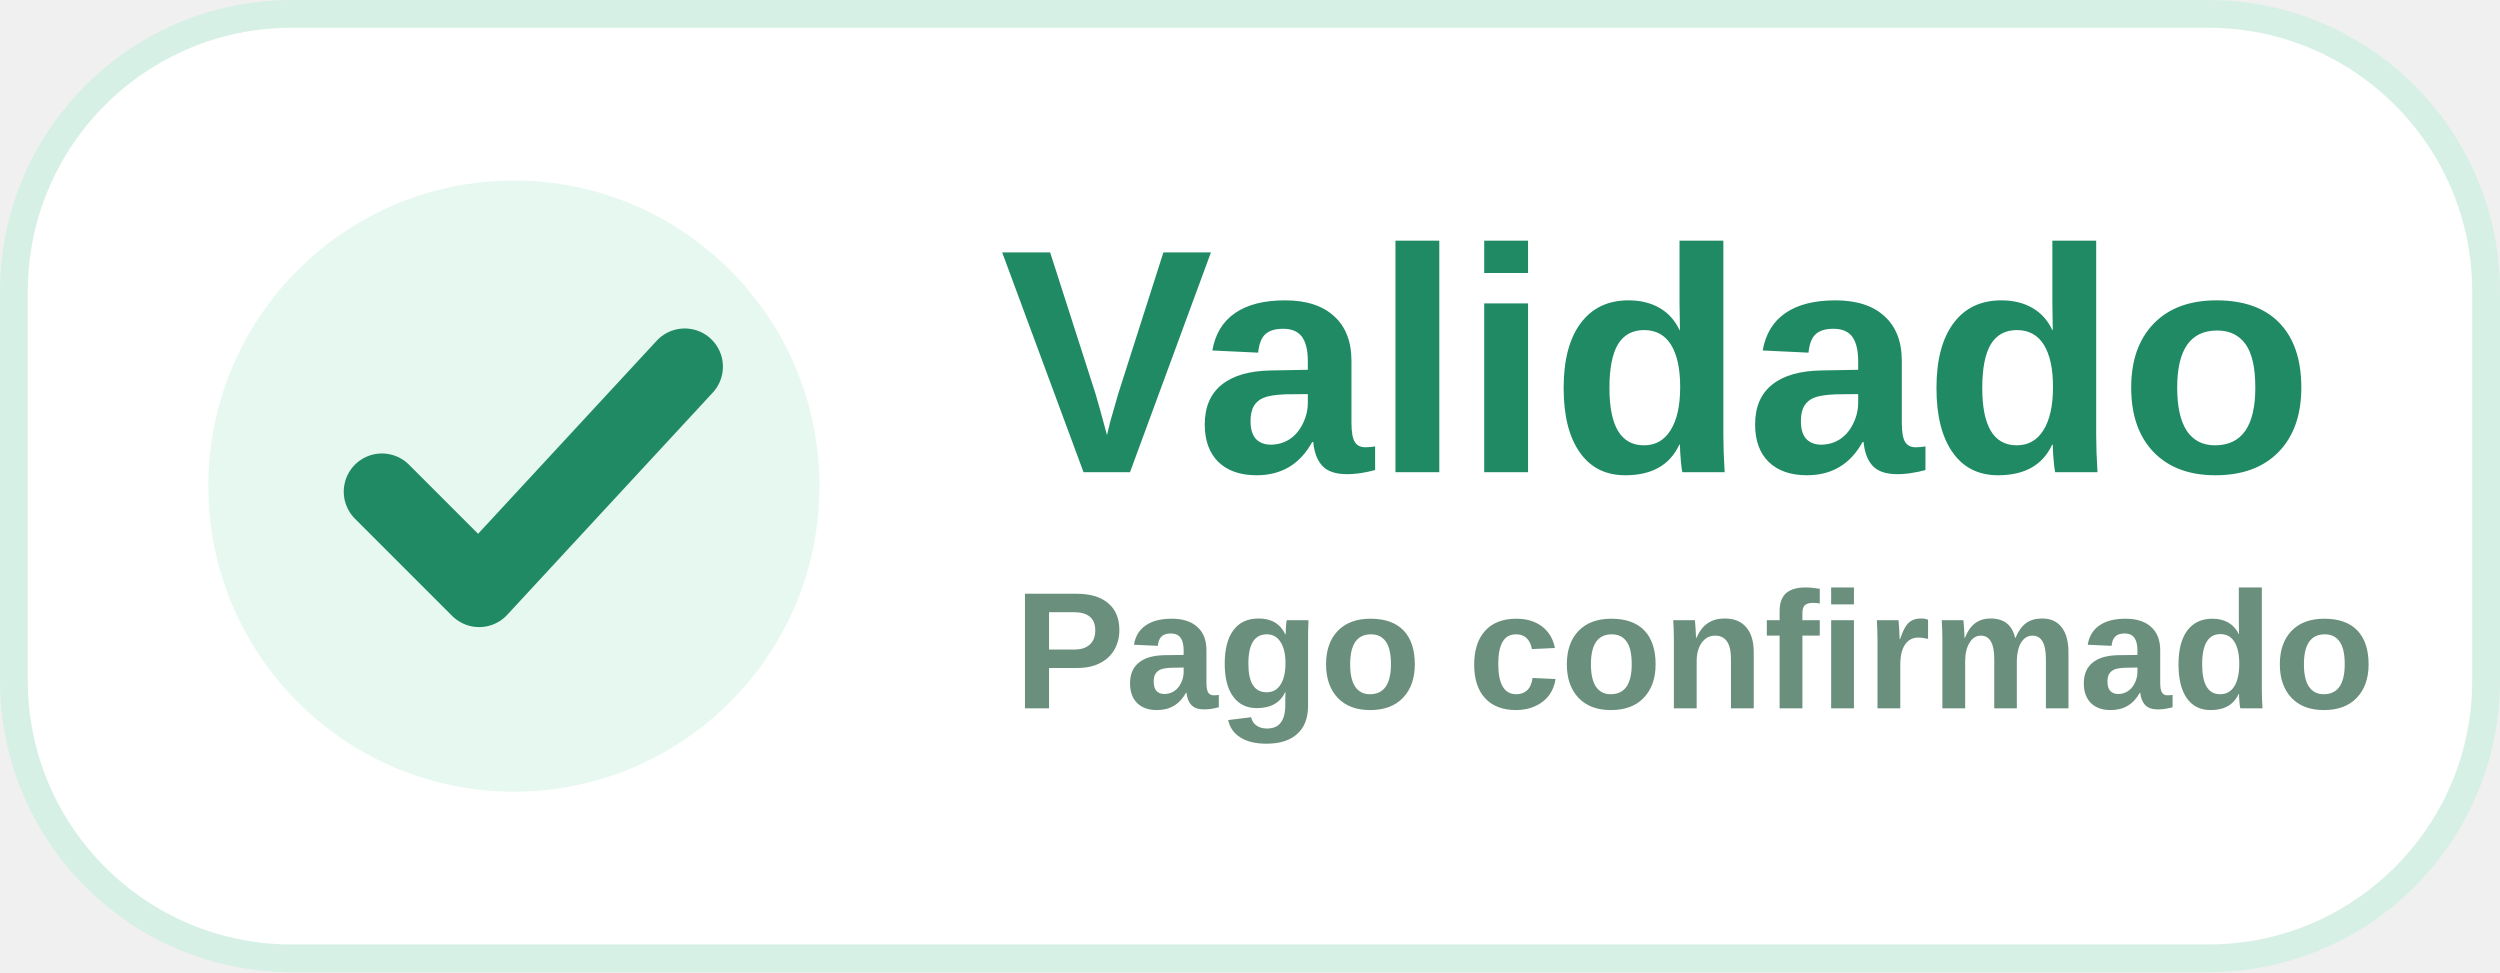
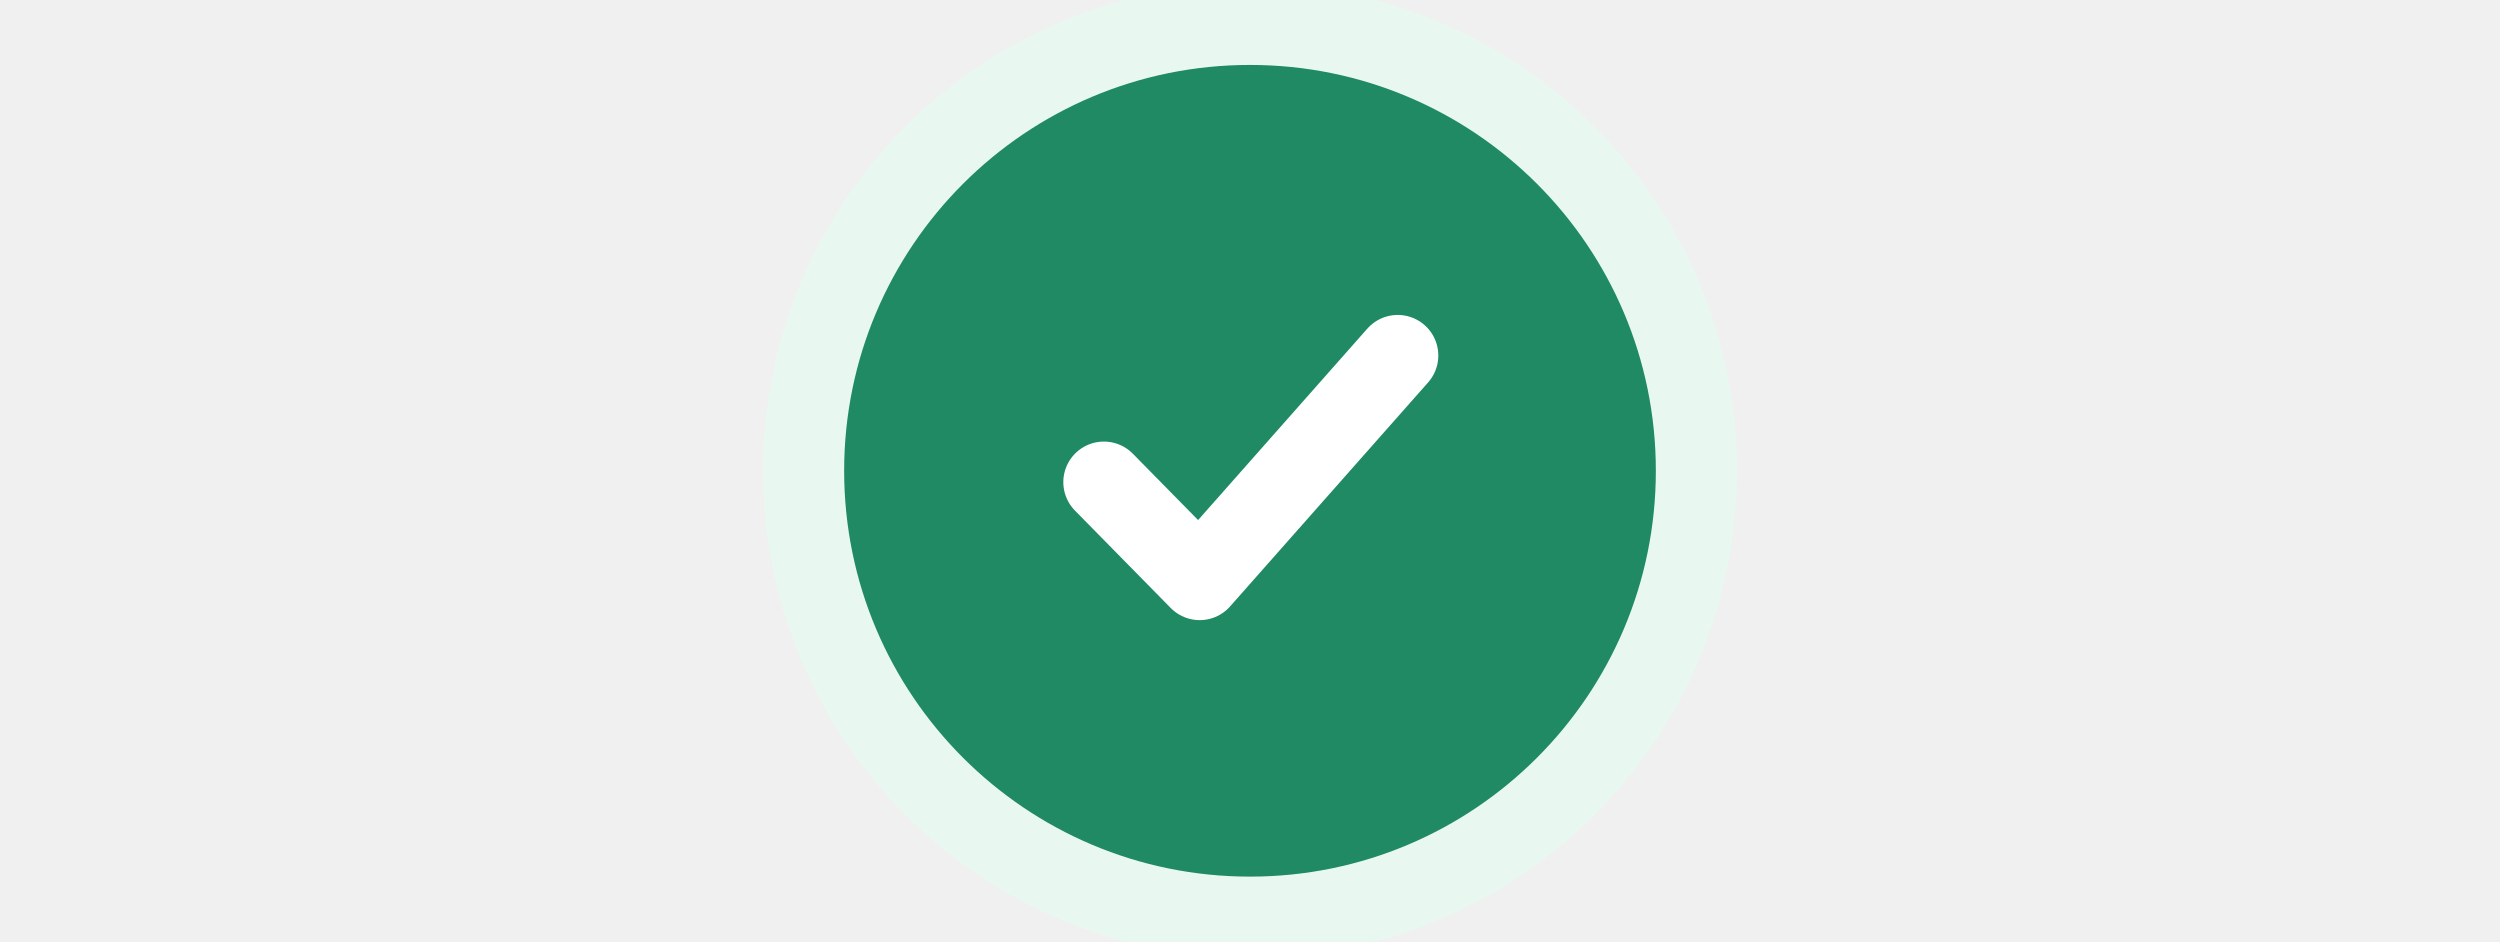
- <svg xmlns="http://www.w3.org/2000/svg" viewBox="0 0 180 70" role="img" aria-labelledby="title">
-   <rect x="1" y="1" width="178" height="68" rx="20" fill="#fff" stroke="#D7F0E5" stroke-width="2" />
-   <circle cx="37" cy="35" r="22" fill="#E6F8F0" />
-   <path d="m27.5 35.4 7 7 14.8-16" fill="none" stroke="#1F8A63" stroke-width="5.5" stroke-linecap="round" stroke-linejoin="round" />
-   <text x="72" y="34" font-family="Trebuchet MS, Arial, sans-serif" font-size="23" font-weight="900" fill="#1F8A63">Validado</text>
-   <text x="73" y="51" font-family="Trebuchet MS, Arial, sans-serif" font-size="12" font-weight="700" fill="#6A8F7D">Pago confirmado</text>
+ <svg xmlns="http://www.w3.org/2000/svg" viewBox="0 0 154 58" role="img" aria-labelledby="title">
+   <circle cx="77" cy="29" r="30" fill="#E8F8F0" />
+   <circle cx="77" cy="29" r="25" fill="#1F8A63" />
+   <path d="m68 29.7 5.9 6 12.2-13.8" fill="none" stroke="#fff" stroke-width="5" stroke-linecap="round" stroke-linejoin="round" />
</svg>
